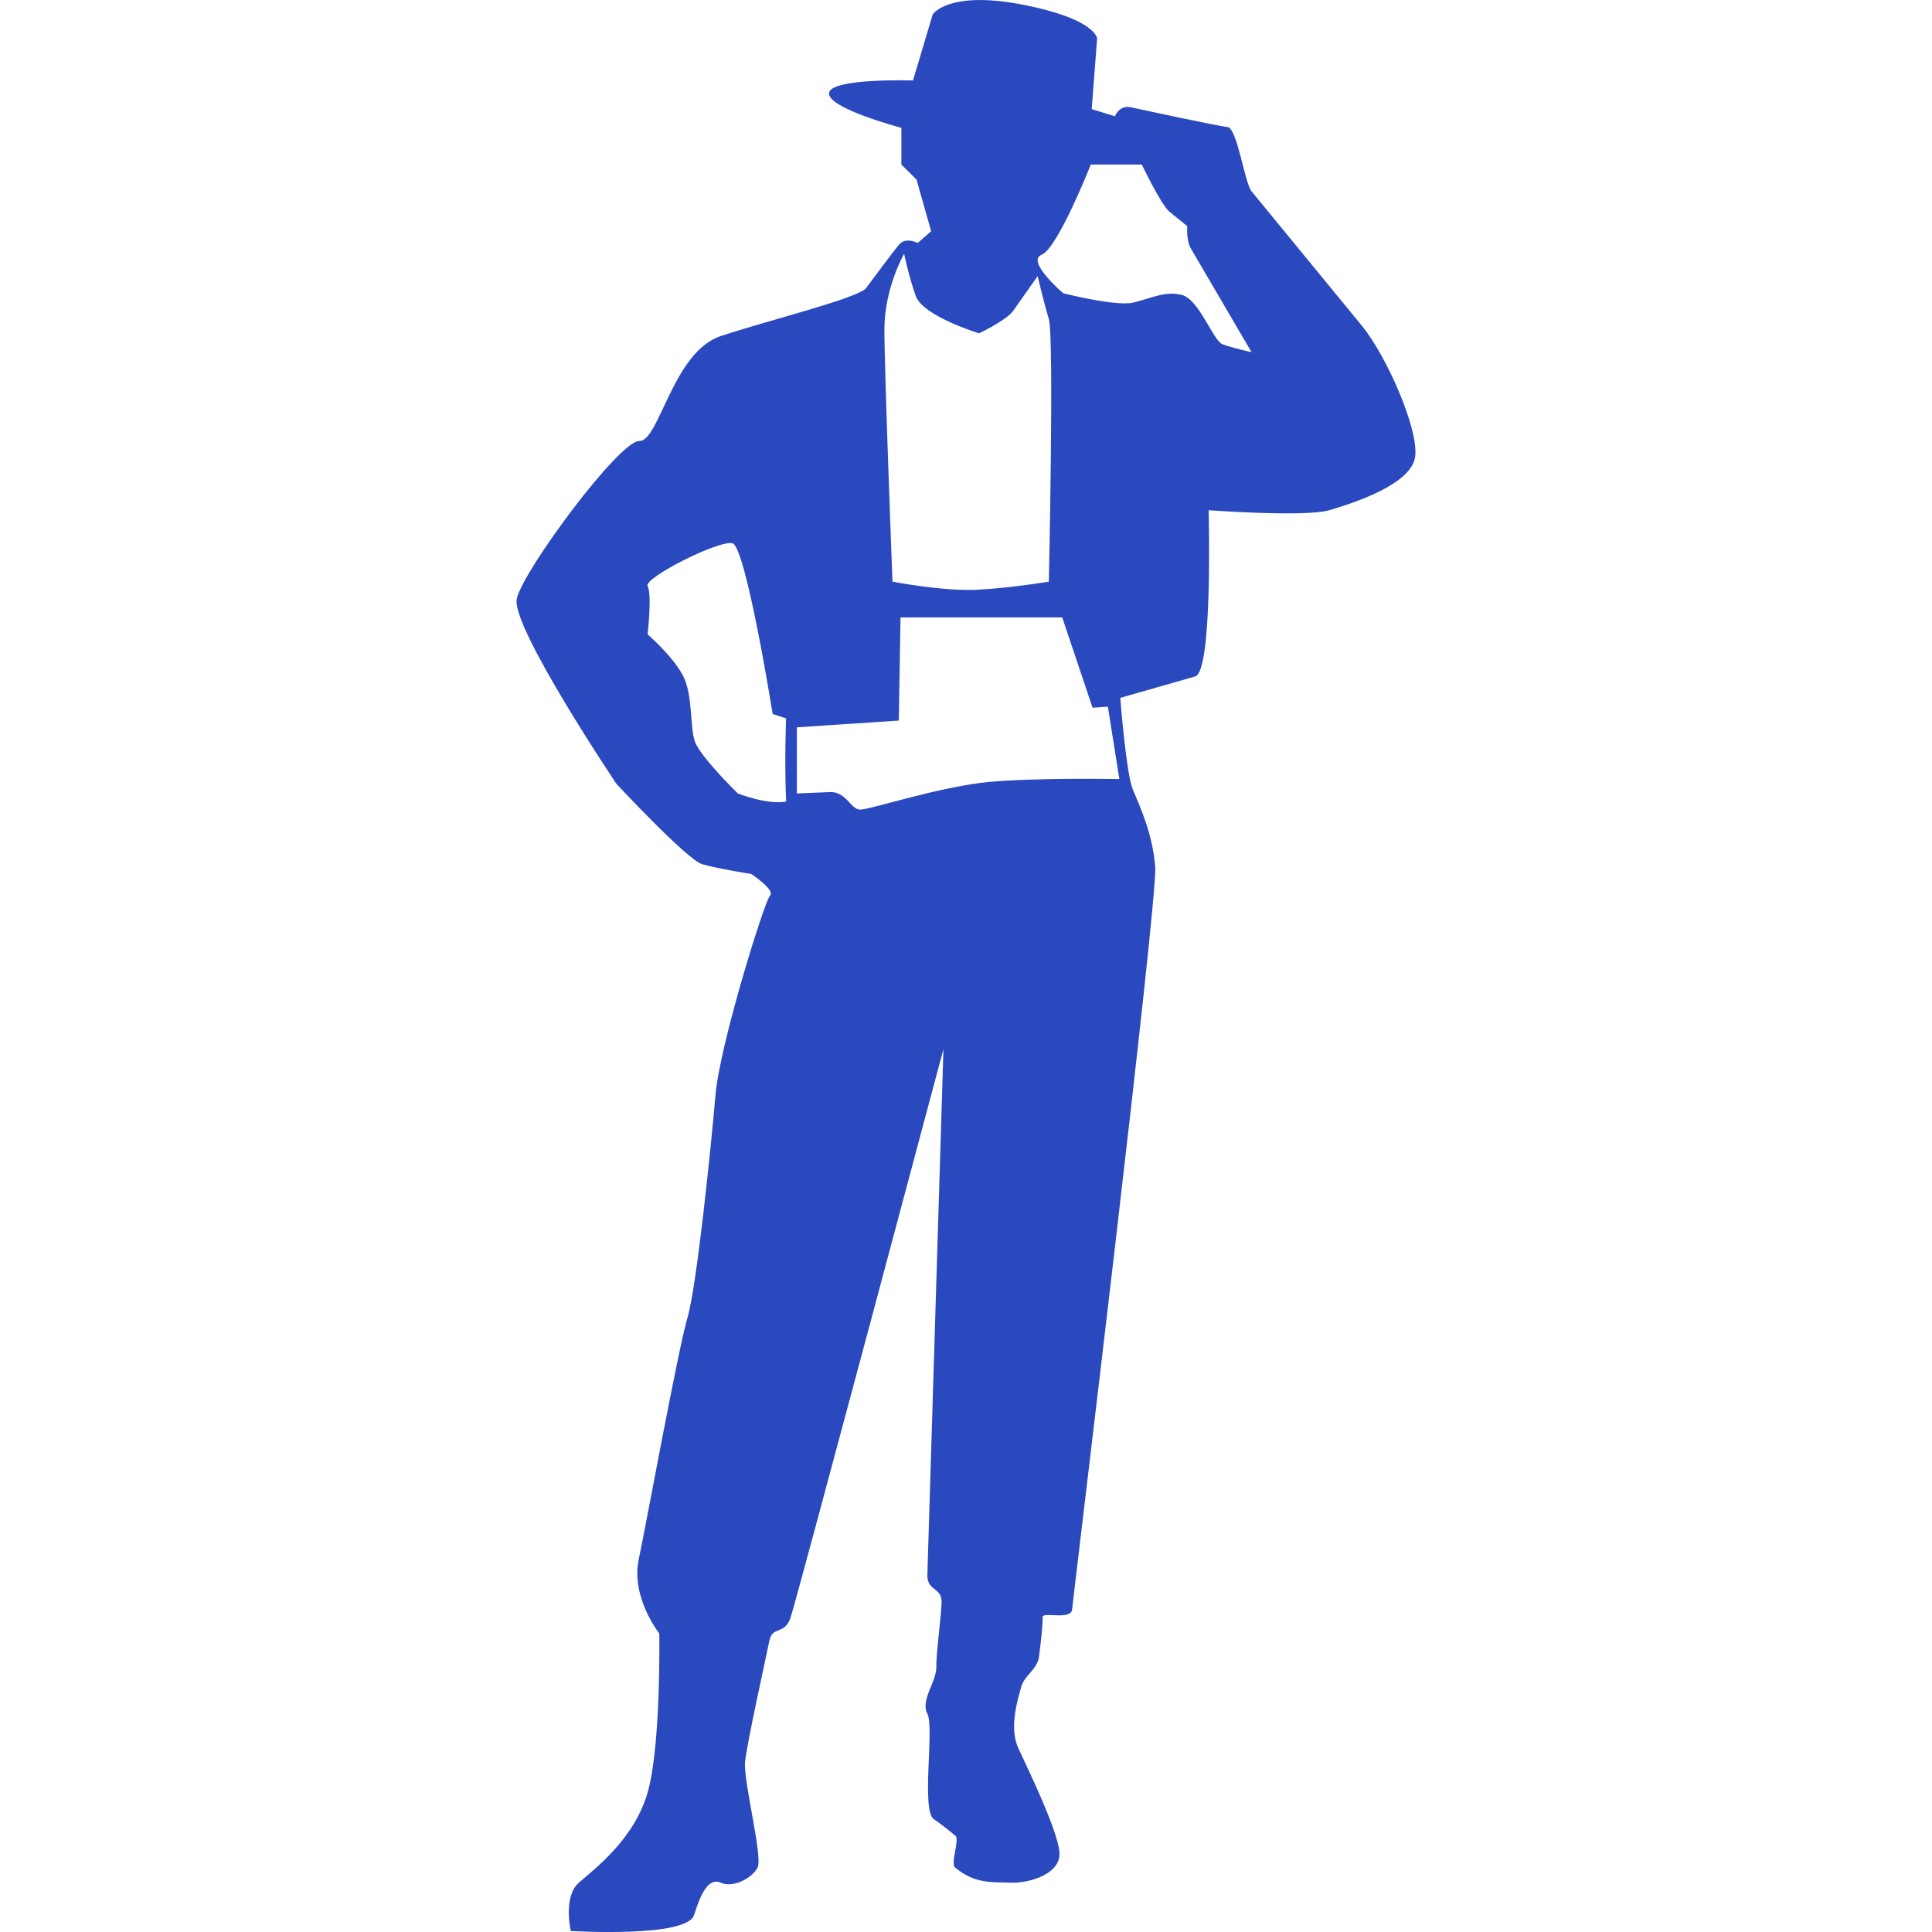
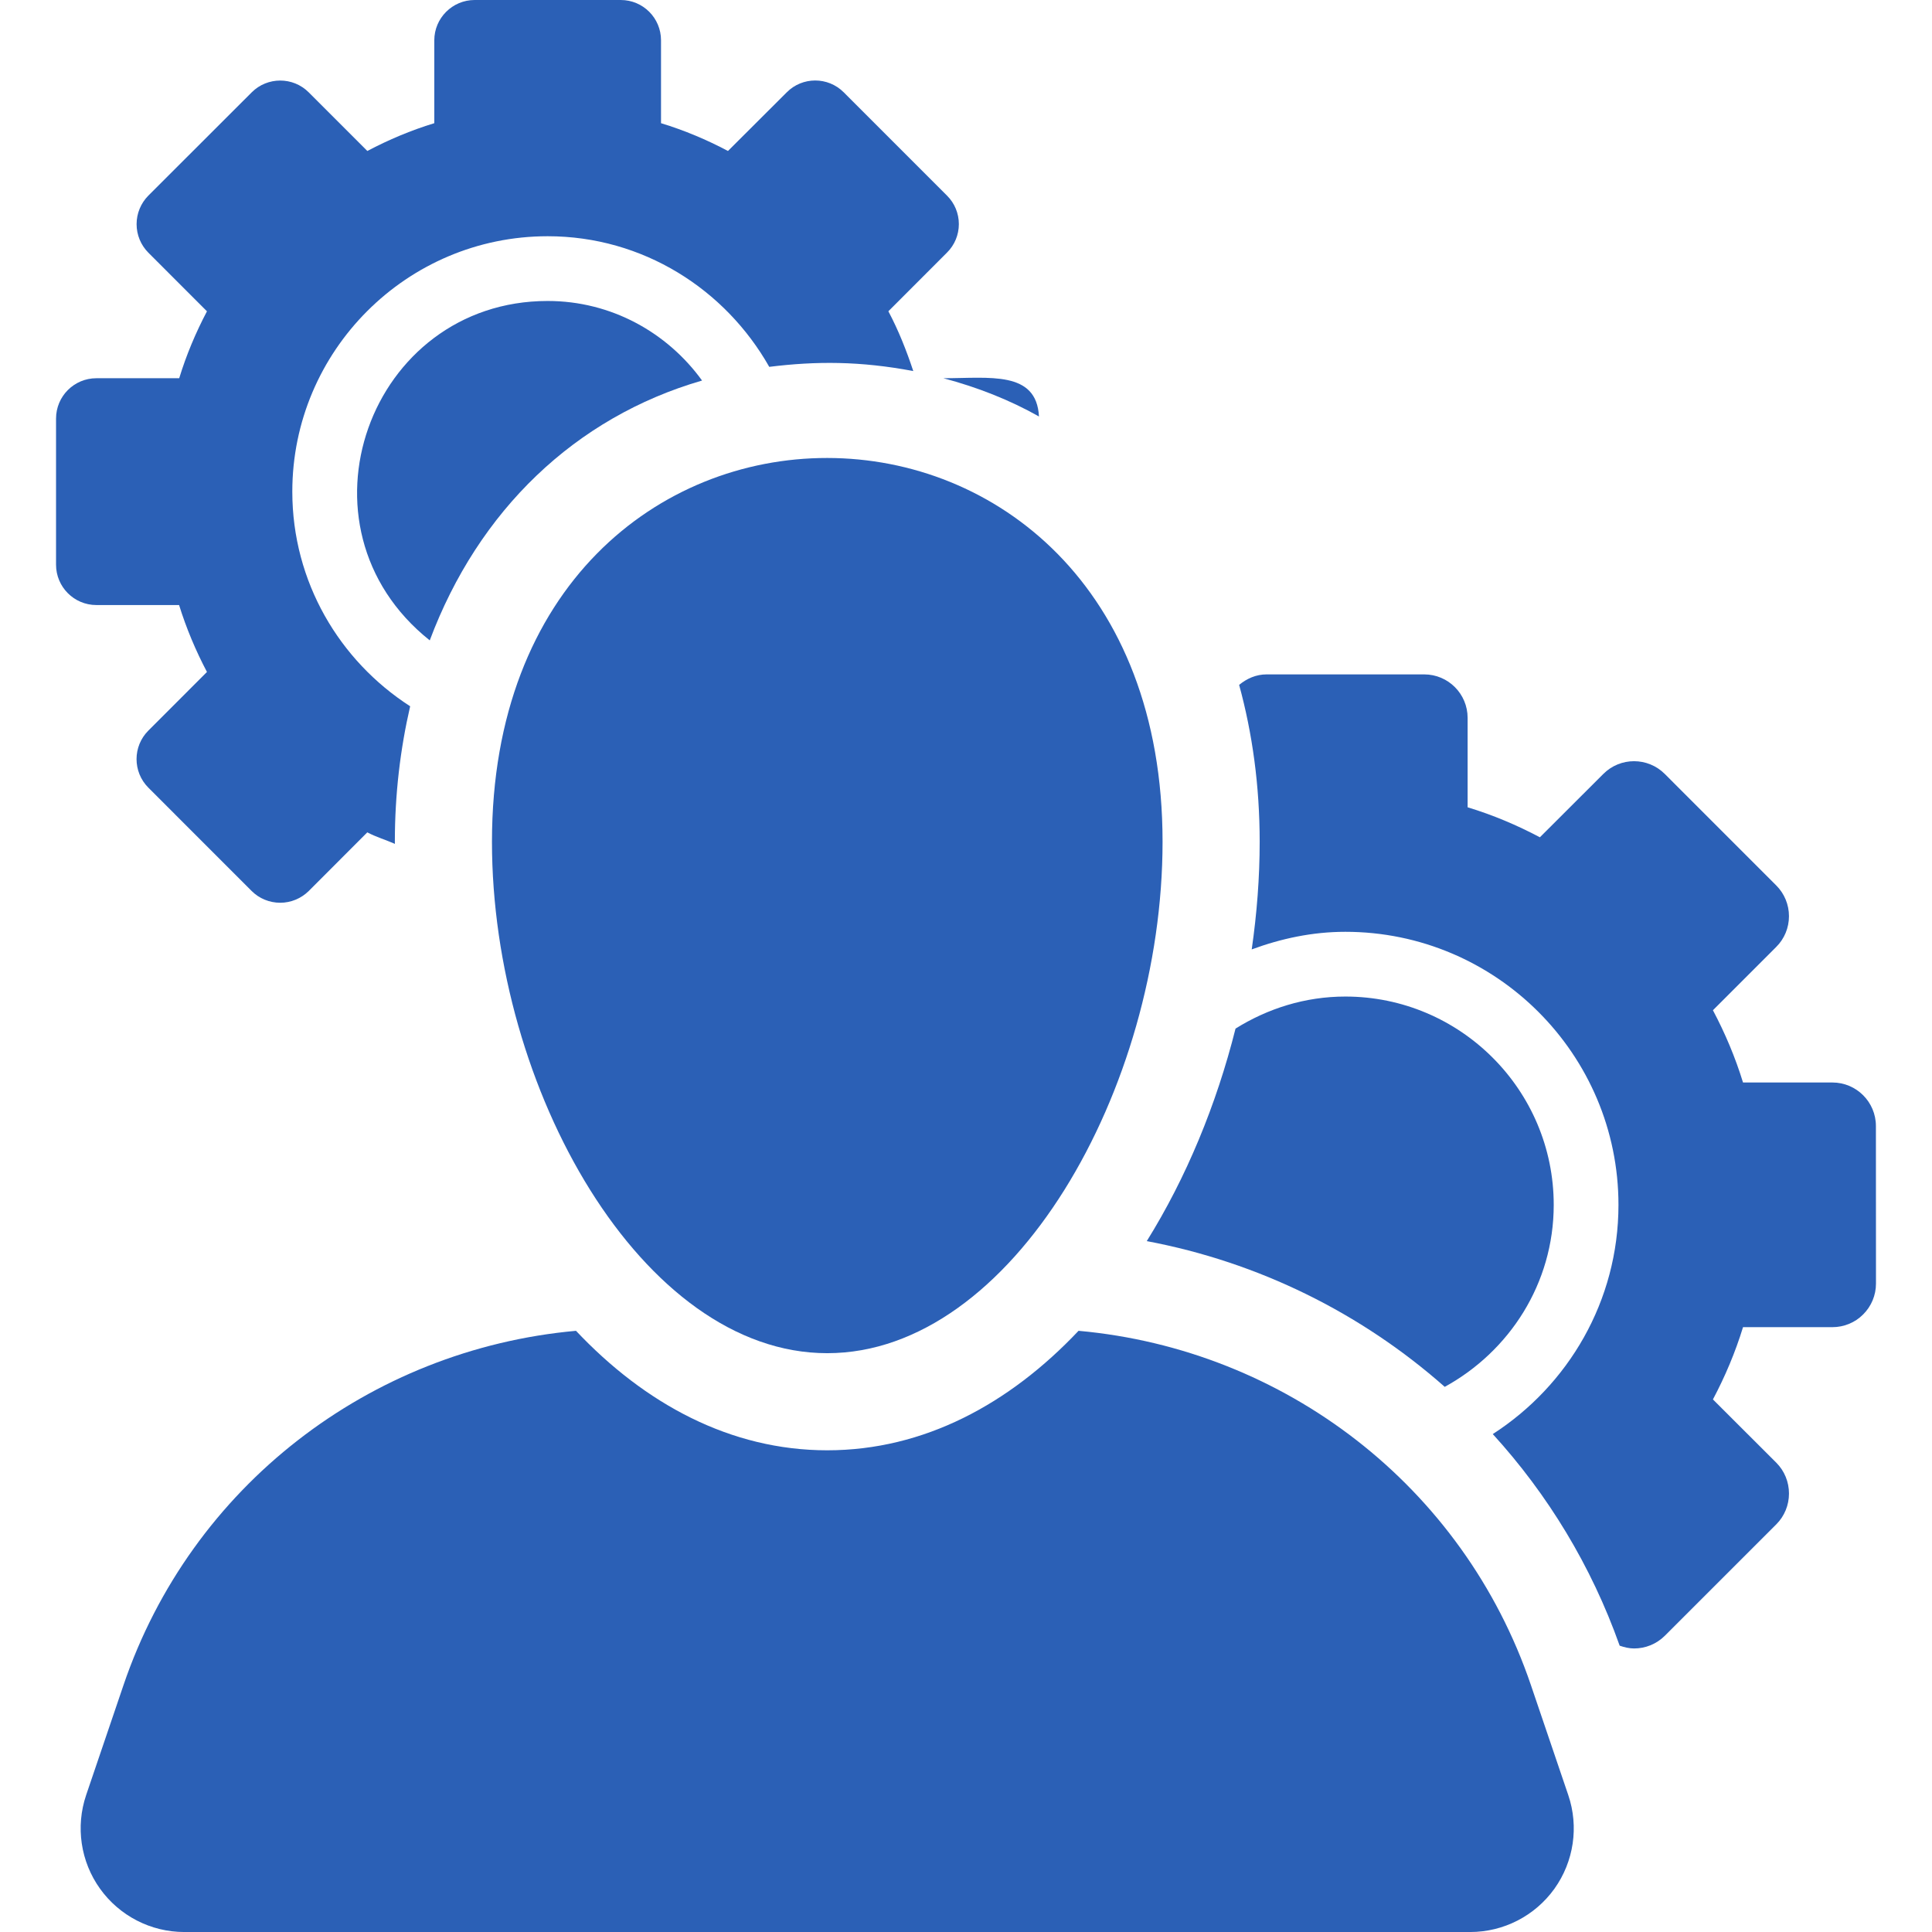
- <svg xmlns="http://www.w3.org/2000/svg" fill="#2b49bf" version="1.1" id="Capa_1" width="800px" height="800px" viewBox="0 0 33.943 33.943" xml:space="preserve">
+ <svg xmlns="http://www.w3.org/2000/svg" fill="#2b60b6" height="229px" width="229px" version="1.1" id="Capa_1" viewBox="0 0 474.56 474.56" xml:space="preserve" stroke="#2b60b6" stroke-width="0.005">
  <g id="SVGRepo_bgCarrier" stroke-width="0" />
  <g id="SVGRepo_tracerCarrier" stroke-linecap="round" stroke-linejoin="round" />
  <g id="SVGRepo_iconCarrier">
    <g>
-       <path d="M23.921,5.716c-0.439-0.533-1.808-2.203-1.932-2.354c-0.124-0.152-0.252-1.115-0.424-1.131 C21.394,2.216,20.08,1.93,19.87,1.885s-0.281,0.158-0.281,0.158L19.18,1.917l0.095-1.24c0,0-0.016-0.346-1.318-0.597 c-1.304-0.251-1.57,0.173-1.57,0.173L16.04,1.414c0,0-1.443-0.047-1.475,0.22c-0.032,0.268,1.271,0.612,1.271,0.612v0.645 l0.267,0.266l0.256,0.905l-0.235,0.206c0,0-0.209-0.105-0.319,0.02s-0.454,0.593-0.587,0.771c-0.133,0.179-1.709,0.564-2.554,0.845 c-0.846,0.279-1.081,1.854-1.432,1.844c-0.351-0.011-2.052,2.286-2.153,2.773c-0.103,0.488,1.75,3.249,1.75,3.249 s1.24,1.334,1.507,1.413c0.268,0.078,0.863,0.172,0.863,0.172s0.424,0.282,0.33,0.377c-0.095,0.094-0.88,2.606-0.958,3.501 c-0.077,0.896-0.329,3.359-0.492,3.914c-0.164,0.555-0.717,3.58-0.857,4.248c-0.142,0.669,0.361,1.304,0.361,1.304 s0.031,1.867-0.188,2.731c-0.22,0.862-0.942,1.398-1.225,1.646c-0.282,0.249-0.142,0.849-0.142,0.849s2.041,0.126,2.167-0.282 c0.125-0.407,0.267-0.659,0.471-0.565c0.204,0.096,0.55-0.078,0.644-0.267c0.095-0.188-0.252-1.522-0.22-1.854 c0.031-0.328,0.365-1.822,0.424-2.118c0.059-0.295,0.267-0.095,0.377-0.425c0.11-0.328,2.684-9.982,2.684-9.982 s-0.272,8.916-0.282,9.229c-0.01,0.314,0.267,0.204,0.249,0.518c-0.017,0.313-0.095,0.863-0.092,1.115 c0.002,0.251-0.283,0.58-0.157,0.815c0.126,0.236-0.116,1.717,0.119,1.857c0.067,0.041,0.208,0.15,0.374,0.286 c0.078,0.063-0.091,0.485-0.007,0.557c0.355,0.3,0.672,0.253,0.974,0.267c0.302,0.016,0.906-0.143,0.859-0.551 c-0.047-0.407-0.543-1.428-0.718-1.804c-0.176-0.376-0.005-0.884,0.047-1.083c0.052-0.199,0.283-0.307,0.314-0.534 c0.029-0.229,0.07-0.58,0.062-0.69c-0.01-0.109,0.502,0.063,0.519-0.141s1.507-12.449,1.46-13.045 c-0.048-0.596-0.278-1.079-0.396-1.363c-0.116-0.285-0.218-1.604-0.218-1.604s1.006-0.287,1.317-0.377 c0.313-0.09,0.235-2.92,0.235-2.92s1.696,0.125,2.12,0S24.8,8.51,24.863,8.023C24.926,7.537,24.36,6.249,23.921,5.716z M13.811,14.082c-0.33,0.063-0.848-0.142-0.848-0.142s-0.659-0.643-0.754-0.91c-0.094-0.267-0.029-0.832-0.219-1.177 c-0.189-0.346-0.612-0.707-0.612-0.707s0.079-0.706,0-0.848c-0.079-0.141,1.255-0.815,1.491-0.753 c0.235,0.062,0.706,2.998,0.706,2.998l0.235,0.078C13.811,12.622,13.78,13.345,13.811,14.082z M15.884,4.459 c0,0,0.077,0.376,0.203,0.737s1.115,0.66,1.115,0.66s0.483-0.231,0.597-0.393c0.114-0.162,0.431-0.612,0.431-0.612 s0.103,0.44,0.197,0.754c0.094,0.313,0,4.614,0,4.614s-0.661,0.111-1.257,0.142c-0.596,0.031-1.49-0.142-1.49-0.142 s-0.142-3.688-0.142-4.426C15.538,5.057,15.884,4.459,15.884,4.459z M17.375,13.738c-0.848,0.078-2.088,0.486-2.261,0.486 s-0.241-0.321-0.535-0.308C14.284,13.929,14,13.94,14,13.94v-1.162l1.791-0.118l0.03-1.813h2.841l0.533,1.587l0.269-0.018 l0.202,1.271C19.666,13.689,18.224,13.659,17.375,13.738z M21.473,6.045c-0.158-0.063-0.408-0.785-0.707-0.863 s-0.55,0.064-0.863,0.135c-0.312,0.069-1.225-0.166-1.225-0.166s-0.66-0.565-0.377-0.676c0.281-0.109,0.863-1.584,0.863-1.584 h0.896c0,0,0.342,0.713,0.486,0.829c0.144,0.116,0.313,0.254,0.313,0.254s-0.021,0.249,0.063,0.392 c0.084,0.142,1.066,1.821,1.066,1.821S21.63,6.109,21.473,6.045z" />
+       <path d="M255.204,102.3c-0.606-11.321-12.176-9.395-23.465-9.395C240.078,95.126,247.967,98.216,255.204,102.3z" />
+       <path d="M134.524,73.928c-43.825,0-63.997,55.471-28.963,83.37c11.943-31.89,35.718-54.788,66.886-63.826 C163.921,81.685,150.146,73.928,134.524,73.928z" />
+       <path d="M43.987,148.617c1.786,5.731,4.1,11.229,6.849,16.438L36.44,179.459c-3.866,3.866-3.866,10.141,0,14.015l25.375,25.383 c1.848,1.848,4.38,2.888,7.019,2.888c2.61,0,5.125-1.04,7.005-2.888l14.38-14.404c2.158,1.142,4.55,1.842,6.785,2.827 c0-0.164-0.016-0.334-0.016-0.498c0-11.771,1.352-22.875,3.759-33.302c-17.362-11.174-28.947-30.57-28.947-52.715 c0-34.592,28.139-62.739,62.723-62.739c23.418,0,43.637,13.037,54.43,32.084c11.523-1.429,22.347-1.429,35.376,1.033 c-1.676-5.07-3.648-10.032-6.118-14.683l14.396-14.411c1.878-1.856,2.918-4.38,2.918-7.004c0-2.625-1.04-5.148-2.918-7.004 l-25.361-25.367c-1.94-1.941-4.472-2.904-7.003-2.904c-2.532,0-5.063,0.963-6.989,2.904l-14.442,14.411 c-5.217-2.764-10.699-5.078-16.444-6.825V9.9c0-5.466-4.411-9.9-9.893-9.9h-35.888c-5.451,0-9.909,4.434-9.909,9.9v20.359 c-5.73,1.747-11.213,4.061-16.446,6.825L75.839,22.689c-1.942-1.941-4.473-2.904-7.005-2.904c-2.531,0-5.077,0.963-7.003,2.896 L36.44,48.048c-1.848,1.864-2.888,4.379-2.888,7.012c0,2.632,1.04,5.148,2.888,7.004l14.396,14.403 c-2.75,5.218-5.063,10.708-6.817,16.438H23.675c-5.482,0-9.909,4.441-9.909,9.915v35.889c0,5.458,4.427,9.908,9.909,9.908H43.987z" />
+       <path d="M354.871,340.654c15.872-8.705,26.773-25.367,26.773-44.703c0-28.217-22.967-51.168-51.184-51.168 c-9.923,0-19.118,2.966-26.975,7.873c-4.705,18.728-12.113,36.642-21.803,52.202C309.152,310.022,334.357,322.531,354.871,340.654z " />
+       <path d="M460.782,276.588c0-5.909-4.799-10.693-10.685-10.693H428.14c-1.896-6.189-4.411-12.121-7.393-17.75l15.544-15.544 c2.02-2.004,3.137-4.721,3.137-7.555c0-2.835-1.118-5.553-3.137-7.563l-27.363-27.371c-2.08-2.09-4.829-3.138-7.561-3.138 c-2.734,0-5.467,1.048-7.547,3.138l-15.576,15.552c-5.623-2.982-11.539-5.481-17.751-7.369v-21.958 c0-5.901-4.768-10.685-10.669-10.685H311.11c-2.594,0-4.877,1.04-6.739,2.578c3.26,11.895,5.046,24.793,5.046,38.552 c0,8.735-0.682,17.604-1.956,26.423c7.205-2.656,14.876-4.324,22.999-4.324c36.99,0,67.086,30.089,67.086,67.07 c0,23.637-12.345,44.353-30.872,56.303c13.48,14.784,24.195,32.324,31.168,51.976c1.148,0.396,2.344,0.684,3.54,0.684 c2.733,0,5.467-1.04,7.563-3.13l27.379-27.371c2.004-2.004,3.106-4.721,3.106-7.555s-1.102-5.551-3.106-7.563l-15.576-15.552 c2.982-5.621,5.497-11.555,7.393-17.75h21.957c2.826,0,5.575-1.118,7.563-3.138c2.004-1.996,3.138-4.72,3.138-7.555 L460.782,276.588z" />
+       <path d="M376.038,413.906c-16.602-48.848-60.471-82.445-111.113-87.018c-16.958,17.958-37.954,29.351-61.731,29.351 c-23.759,0-44.771-11.392-61.713-29.351c-50.672,4.573-94.543,38.17-111.145,87.026l-9.177,27.013 c-2.625,7.773-1.368,16.338,3.416,23.007c4.783,6.671,12.486,10.631,20.685,10.631h315.853c8.215,0,15.918-3.96,20.702-10.631 c4.767-6.669,6.041-15.234,3.4-23.007L376.038,413.906z" />
+       <path d="M120.842,206.782c0,60.589,36.883,125.603,82.352,125.603c45.487,0,82.368-65.014,82.368-125.603 C285.563,81.188,120.842,80.939,120.842,206.782z" />
    </g>
  </g>
</svg>
